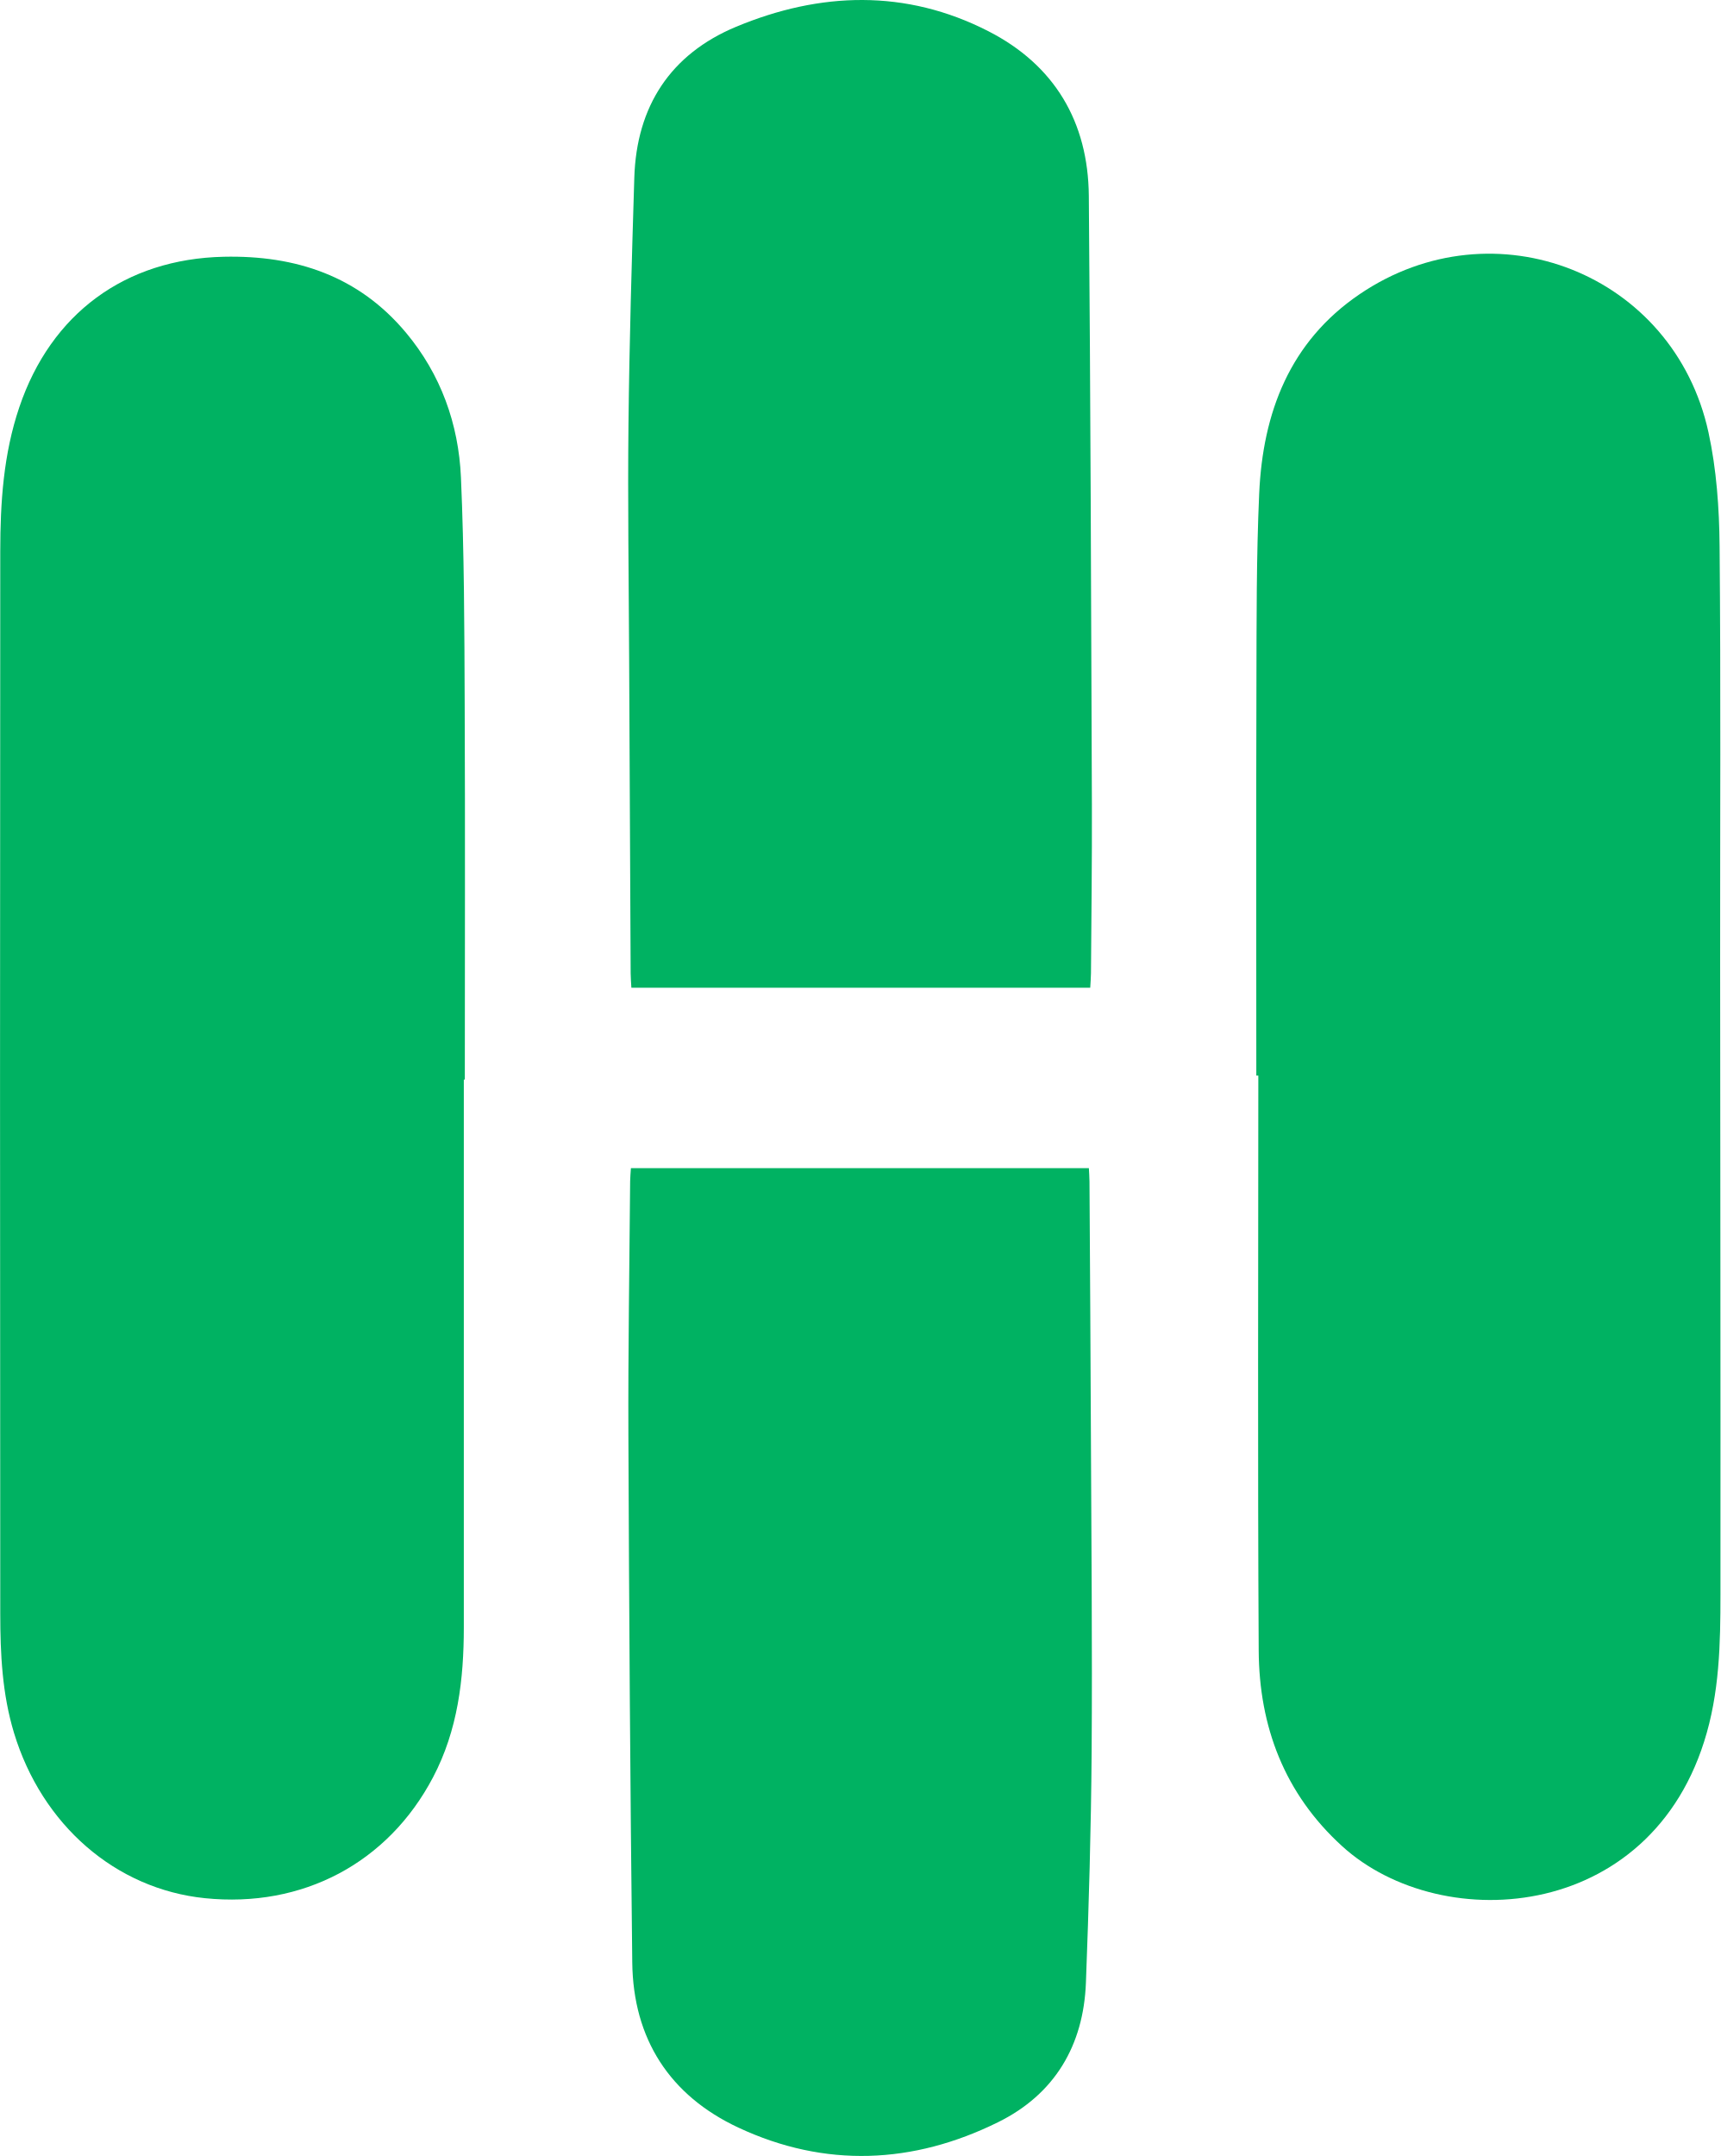
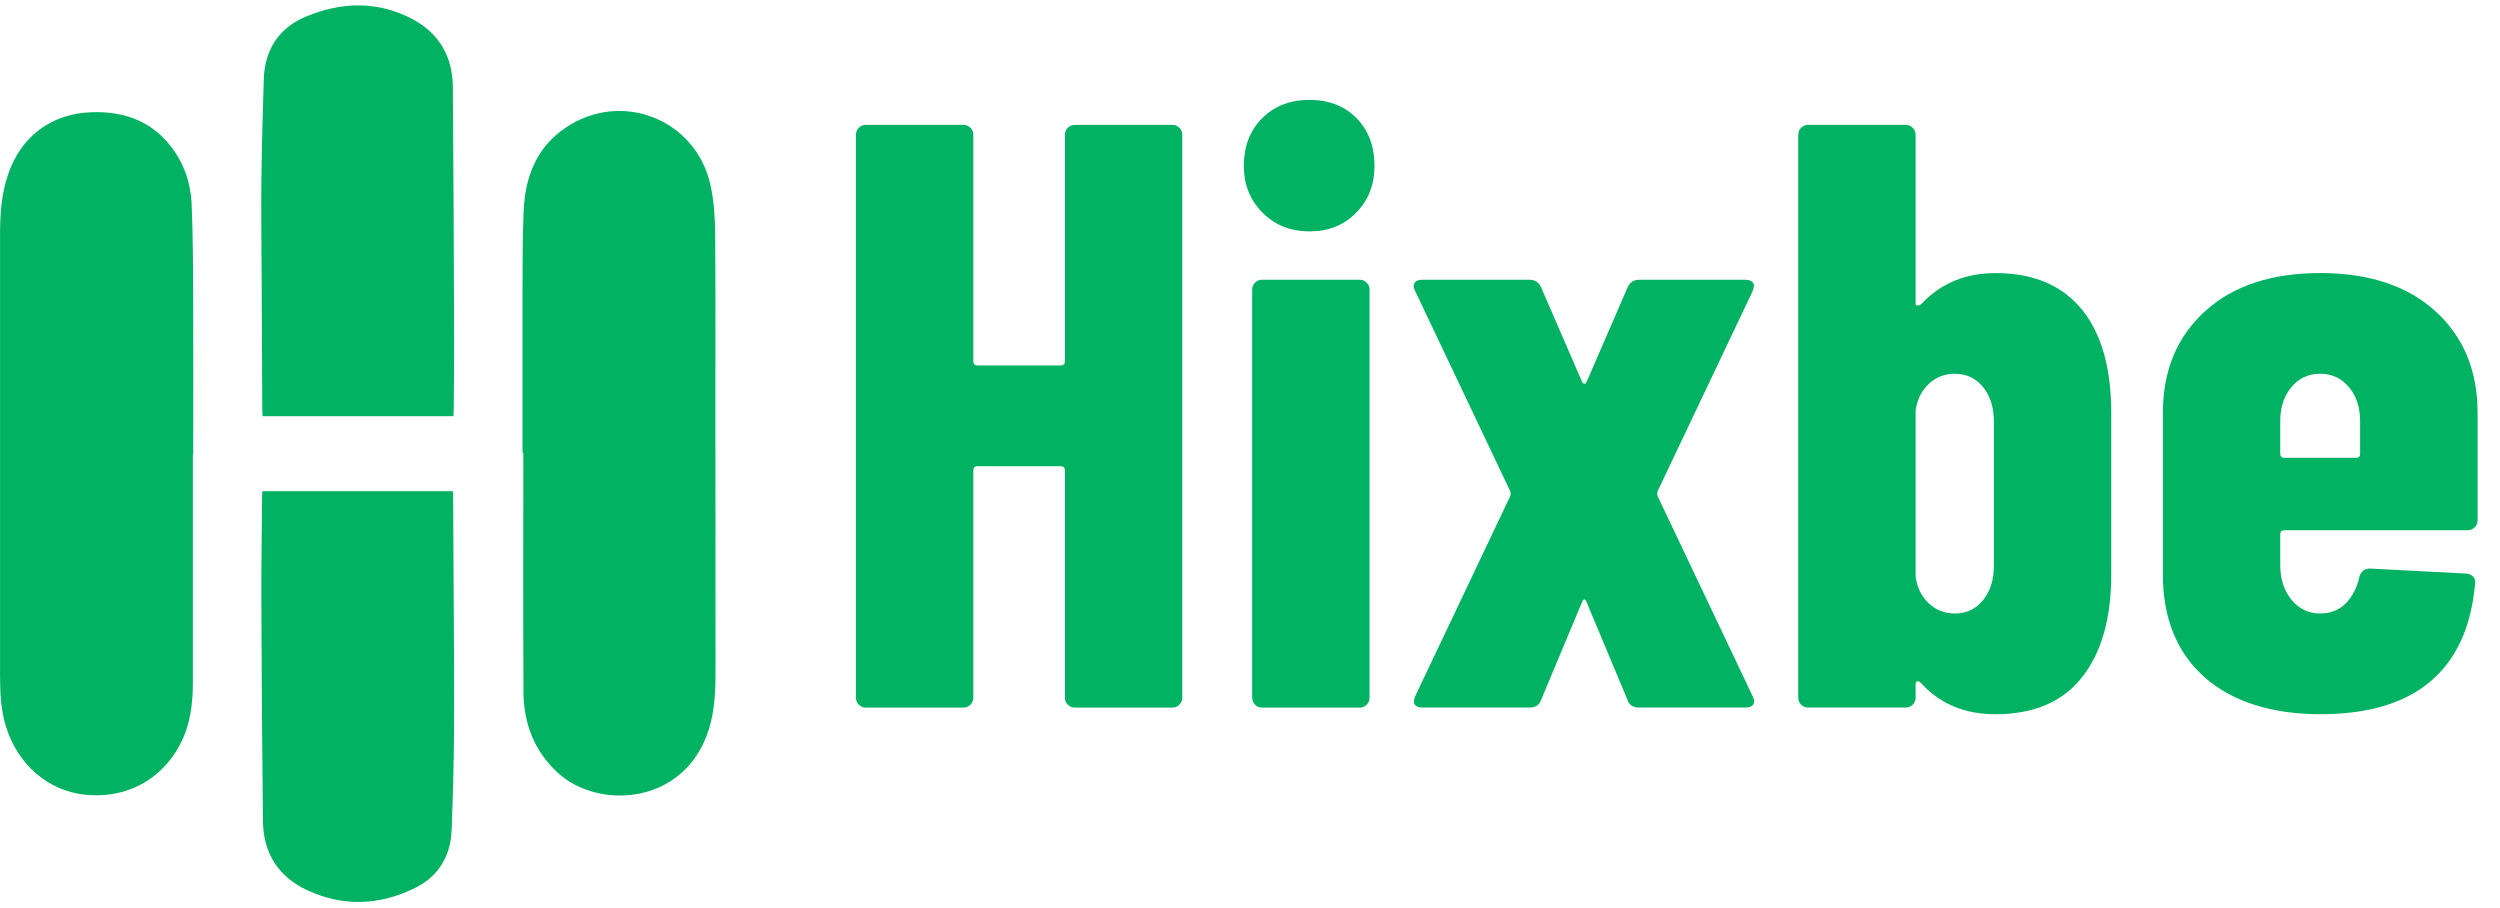
- <svg xmlns="http://www.w3.org/2000/svg" id="b" width="599.24" height="750.79" viewBox="0 0 599.24 750.79">
+ <svg xmlns="http://www.w3.org/2000/svg" id="b" width="517.94" height="187.99" viewBox="0 0 517.94 187.99">
  <g id="c">
-     <path d="M161.55,375.93c0,63.58.01,127.16,0,190.74,0,18.13-2.1,35.83-10.71,52.22-15.66,29.83-45.42,45.62-79.49,42.12-31.12-3.2-56.75-25.53-66.47-57.55-4.12-13.57-4.78-27.5-4.79-41.46-.1-123.34-.1-246.69,0-370.03.01-16.98,1.1-33.83,6.64-50.18,11.03-32.58,36.82-51.62,71.19-52.38,25.13-.56,46.98,6.71,63.47,26.42,12.14,14.51,18.34,31.8,19.16,50.43,1.15,26.25,1.19,52.57,1.3,78.85.19,43.61.05,87.22.05,130.82-.11,0-.22,0-.33,0Z" style="fill:#00b262; stroke-width:0px;" />
-     <path d="M437.58,374.56c0-45.44-.09-90.87.04-136.31.06-22.13-.03-44.28.96-66.38,1.26-28.16,10.63-52.89,34.98-69.42,46.91-31.84,109.46-7.19,121.51,48.12,2.8,12.87,3.75,26.35,3.87,39.57.44,48.26.16,96.53.19,144.79.04,71.24.16,142.47.11,213.71-.01,17.27.3,34.57-3.92,51.59-17.16,69.18-92.87,74.53-127.86,42.66-20.09-18.29-28.9-41.65-29.05-68.14-.38-66.73-.13-133.46-.13-200.2-.23,0-.46,0-.69,0Z" style="fill:#00b262; stroke-width:0px;" />
-     <path d="M379.72,343.97h-159.81c-.09-1.79-.24-3.4-.25-5.01-.19-36.62-.37-73.24-.53-109.86-.12-27.13-.52-54.27-.23-81.39.31-28.61,1.15-57.22,2.03-85.82.76-24.88,12.62-43.06,35.49-52.58,29.24-12.17,59.04-13.17,87.82,1.55,23.03,11.77,34.78,31.54,35,57.36.59,70.57.81,141.14,1.07,211.72.07,19.64-.19,39.28-.32,58.92-.01,1.63-.16,3.25-.26,5.11Z" style="fill:#00b262; stroke-width:0px;" />
-     <path d="M219.76,406.78h159.5c.07,1.52.2,3.1.21,4.67.18,29.62.38,59.24.5,88.86.15,36.61.51,73.22.25,109.82-.19,26.77-.98,53.55-1.99,80.31-.83,21.87-10.89,38.84-30.56,48.56-29.63,14.66-60.3,16.01-90.47,1.91-23.92-11.17-36.67-30.9-36.98-57.49-.72-61.22-1.1-122.45-1.35-183.68-.12-29.45.38-58.9.61-88.35.01-1.46.17-2.91.27-4.63Z" style="fill:#00b262; stroke-width:0px;" />
+     <path d="M39.96,94.12c0,15.73,0,31.46,0,47.19,0,4.48-.52,8.87-2.65,12.92-3.87,7.38-11.24,11.29-19.67,10.42-7.7-.79-14.04-6.32-16.44-14.24-1.02-3.36-1.18-6.8-1.19-10.26-.02-30.51-.02-61.03,0-91.54,0-4.2.27-8.37,1.64-12.41,2.73-8.06,9.11-12.77,17.61-12.96,6.22-.14,11.62,1.66,15.7,6.54,3,3.59,4.54,7.87,4.74,12.48.28,6.49.3,13,.32,19.51.05,10.79.01,21.58.01,32.36-.03,0-.06,0-.08,0Z" style="fill:#00b262; stroke-width:0px;" />
+     <path d="M108.25,93.79c0-11.24-.02-22.48,0-33.72.02-5.47,0-10.95.24-16.42.31-6.97,2.63-13.08,8.65-17.17,11.6-7.88,27.08-1.78,30.06,11.9.69,3.18.93,6.52.96,9.79.11,11.94.04,23.88.05,35.82,0,17.62.04,35.25.03,52.87,0,4.27.07,8.55-.97,12.76-4.24,17.12-22.97,18.44-31.63,10.55-4.97-4.53-7.15-10.3-7.19-16.86-.09-16.51-.03-33.02-.03-49.53-.06,0-.11,0-.17,0Z" style="fill:#00b262; stroke-width:0px;" />
+     <path d="M93.94,86.22h-39.54c-.02-.44-.06-.84-.06-1.24-.05-9.06-.09-18.12-.13-27.18-.03-6.71-.13-13.42-.06-20.14.08-7.08.28-14.16.5-21.23.19-6.16,3.12-10.65,8.78-13.01,7.23-3.01,14.61-3.26,21.73.38,5.7,2.91,8.6,7.8,8.66,14.19.15,17.46.2,34.92.26,52.38.02,4.86-.05,9.72-.08,14.58,0,.4-.04.81-.06,1.26Z" style="fill:#00b262; stroke-width:0px;" />
+     <path d="M54.37,101.76h39.46c.02.38.05.77.05,1.16.04,7.33.09,14.65.12,21.98.04,9.06.13,18.11.06,27.17-.05,6.62-.24,13.25-.49,19.87-.21,5.41-2.69,9.61-7.56,12.01-7.33,3.63-14.92,3.96-22.38.47-5.92-2.76-9.07-7.64-9.15-14.22-.18-15.15-.27-30.29-.33-45.44-.03-7.29.09-14.57.15-21.86,0-.36.04-.72.07-1.14Z" style="fill:#00b262; stroke-width:0px;" />
+     <path d="M221.22,26.47c.4-.4.89-.6,1.47-.6h20.18c.57,0,1.06.2,1.47.6.4.4.6.89.6,1.47v116.59c0,.58-.2,1.06-.6,1.47-.4.4-.89.6-1.47.6h-20.18c-.58,0-1.06-.2-1.47-.6-.4-.4-.6-.89-.6-1.47v-47.08c0-.57-.29-.86-.86-.86h-17.25c-.58,0-.86.29-.86.86v47.08c0,.58-.2,1.06-.6,1.47-.4.4-.89.6-1.47.6h-20.18c-.58,0-1.06-.2-1.47-.6-.4-.4-.6-.89-.6-1.47V27.94c0-.57.2-1.06.6-1.47s.89-.6,1.47-.6h20.18c.57,0,1.06.2,1.47.6.4.4.6.89.6,1.47v46.91c0,.58.29.86.86.86h17.25c.57,0,.86-.29.86-.86V27.94c0-.57.2-1.06.6-1.47Z" style="fill:#00b262; stroke-width:0px;" />
+     <path d="M261.57,44.06c-2.59-2.59-3.88-5.83-3.88-9.74s1.26-7.3,3.79-9.83c2.53-2.53,5.8-3.79,9.83-3.79s7.27,1.27,9.74,3.79c2.47,2.53,3.71,5.81,3.71,9.83s-1.27,7.16-3.79,9.74c-2.53,2.59-5.75,3.88-9.66,3.88s-7.16-1.29-9.74-3.88ZM260.02,145.99c-.4-.4-.6-.89-.6-1.47V60.02c0-.57.2-1.06.6-1.47.4-.4.89-.6,1.47-.6h20.18c.57,0,1.06.2,1.47.6.4.4.6.89.6,1.47v84.51c0,.58-.2,1.06-.6,1.47-.4.4-.89.6-1.47.6h-20.18c-.58,0-1.06-.2-1.47-.6Z" style="fill:#00b262; stroke-width:0px;" />
+     <path d="M293.13,145.99c-.29-.4-.26-1.01.09-1.81l19.66-41.39c.11-.34.11-.69,0-1.03l-19.66-41.39c-.23-.46-.34-.8-.34-1.03,0-.92.63-1.38,1.9-1.38h22.08c1.15,0,1.95.52,2.41,1.55l8.45,19.49c.34.69.69.69,1.04,0l8.45-19.49c.46-1.03,1.26-1.55,2.42-1.55h21.9c.8,0,1.35.2,1.64.6.29.4.26,1.01-.09,1.81l-19.66,41.39c-.12.35-.12.69,0,1.03l19.66,41.39c.23.46.34.81.34,1.03,0,.92-.63,1.38-1.9,1.38h-21.9c-1.27,0-2.07-.52-2.42-1.55l-8.45-20.18c-.35-.92-.69-.92-1.04,0l-8.45,20.18c-.34,1.03-1.15,1.55-2.41,1.55h-22.08c-.81,0-1.35-.2-1.64-.6Z" style="fill:#00b262; stroke-width:0px;" />
+     <path d="M431.28,64.07c4.08,5,6.12,12.16,6.12,21.47v33.46c0,9.08-2.01,16.18-6.04,21.3-4.03,5.12-10,7.67-17.94,7.67-6.44,0-11.61-2.18-15.52-6.55-.23-.23-.46-.32-.69-.26-.23.06-.34.26-.34.6v2.76c0,.58-.2,1.06-.6,1.47-.4.4-.89.6-1.47.6h-20.18c-.58,0-1.06-.2-1.47-.6-.4-.4-.6-.89-.6-1.47V27.94c0-.57.2-1.06.6-1.47s.89-.6,1.47-.6h20.18c.57,0,1.06.2,1.47.6.4.4.6.89.6,1.47v35.01c0,.23.11.35.34.35.46,0,.92-.29,1.38-.86,3.91-3.91,8.85-5.86,14.83-5.86,7.82,0,13.77,2.5,17.85,7.5ZM410.84,80.19c-1.5-1.84-3.45-2.76-5.86-2.76-2.07,0-3.85.69-5.35,2.07-1.5,1.38-2.42,3.22-2.76,5.52v34.49c.34,2.3,1.26,4.14,2.76,5.52,1.49,1.38,3.28,2.07,5.35,2.07,2.42,0,4.37-.92,5.86-2.76,1.49-1.84,2.24-4.2,2.24-7.07v-30.01c0-2.87-.75-5.23-2.24-7.07Z" style="fill:#00b262; stroke-width:0px;" />
+     <path d="M512.68,109.25c-.4.4-.89.6-1.47.6h-37.94c-.58,0-.86.29-.86.86v6.38c0,2.88.78,5.26,2.33,7.16,1.55,1.9,3.54,2.85,5.95,2.85,2.18,0,3.97-.72,5.35-2.16,1.38-1.44,2.3-3.25,2.76-5.43.34-1.15,1.09-1.72,2.24-1.72l19.83,1.04c.57,0,1.06.2,1.47.6.4.4.54.95.43,1.64-.81,8.85-3.88,15.55-9.23,20.09-5.35,4.54-12.96,6.81-22.85,6.81s-18.22-2.56-23.97-7.67c-5.75-5.11-8.62-12.22-8.62-21.3v-33.46c0-8.74,2.9-15.75,8.71-21.04,5.8-5.29,13.77-7.93,23.89-7.93s18.08,2.65,23.89,7.93c5.8,5.29,8.71,12.3,8.71,21.04v22.25c0,.58-.2,1.06-.6,1.47ZM474.74,80.19c-1.55,1.84-2.33,4.2-2.33,7.07v6.73c0,.58.29.86.86.86h14.83c.57,0,.86-.29.86-.86v-6.73c0-2.87-.78-5.23-2.33-7.07-1.55-1.84-3.54-2.76-5.95-2.76s-4.4.92-5.95,2.76Z" style="fill:#00b262; stroke-width:0px;" />
  </g>
</svg>
